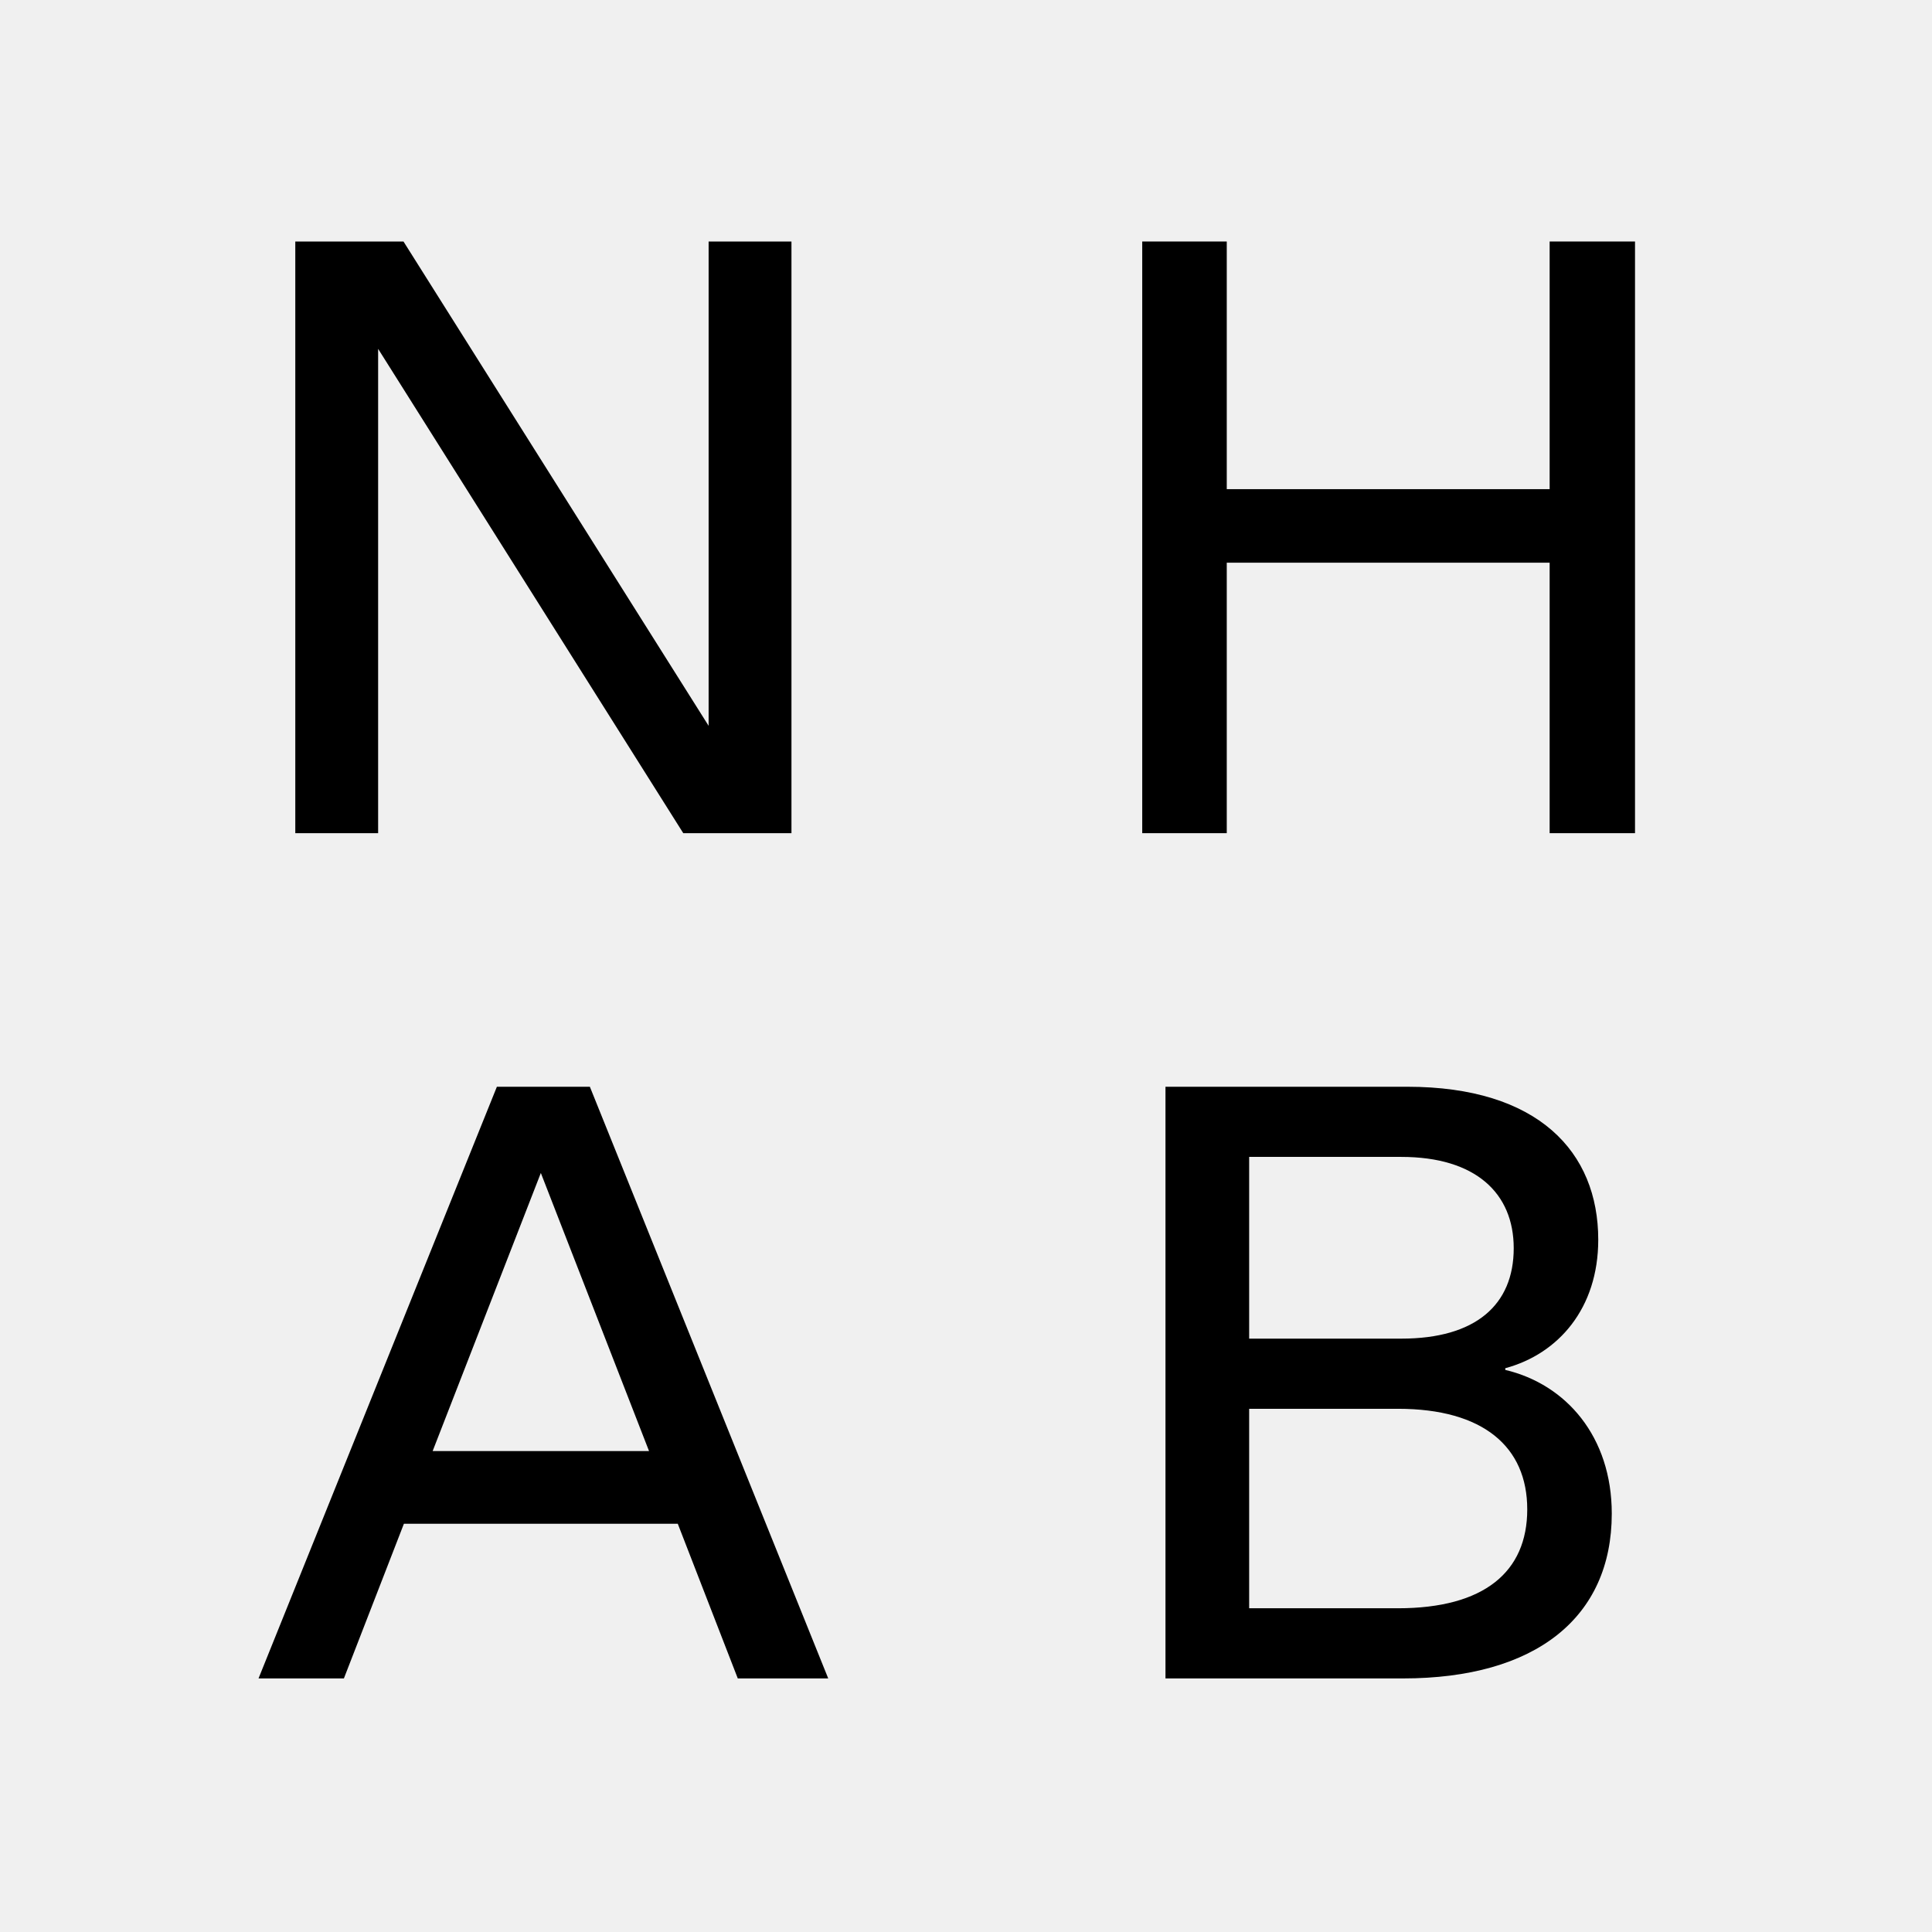
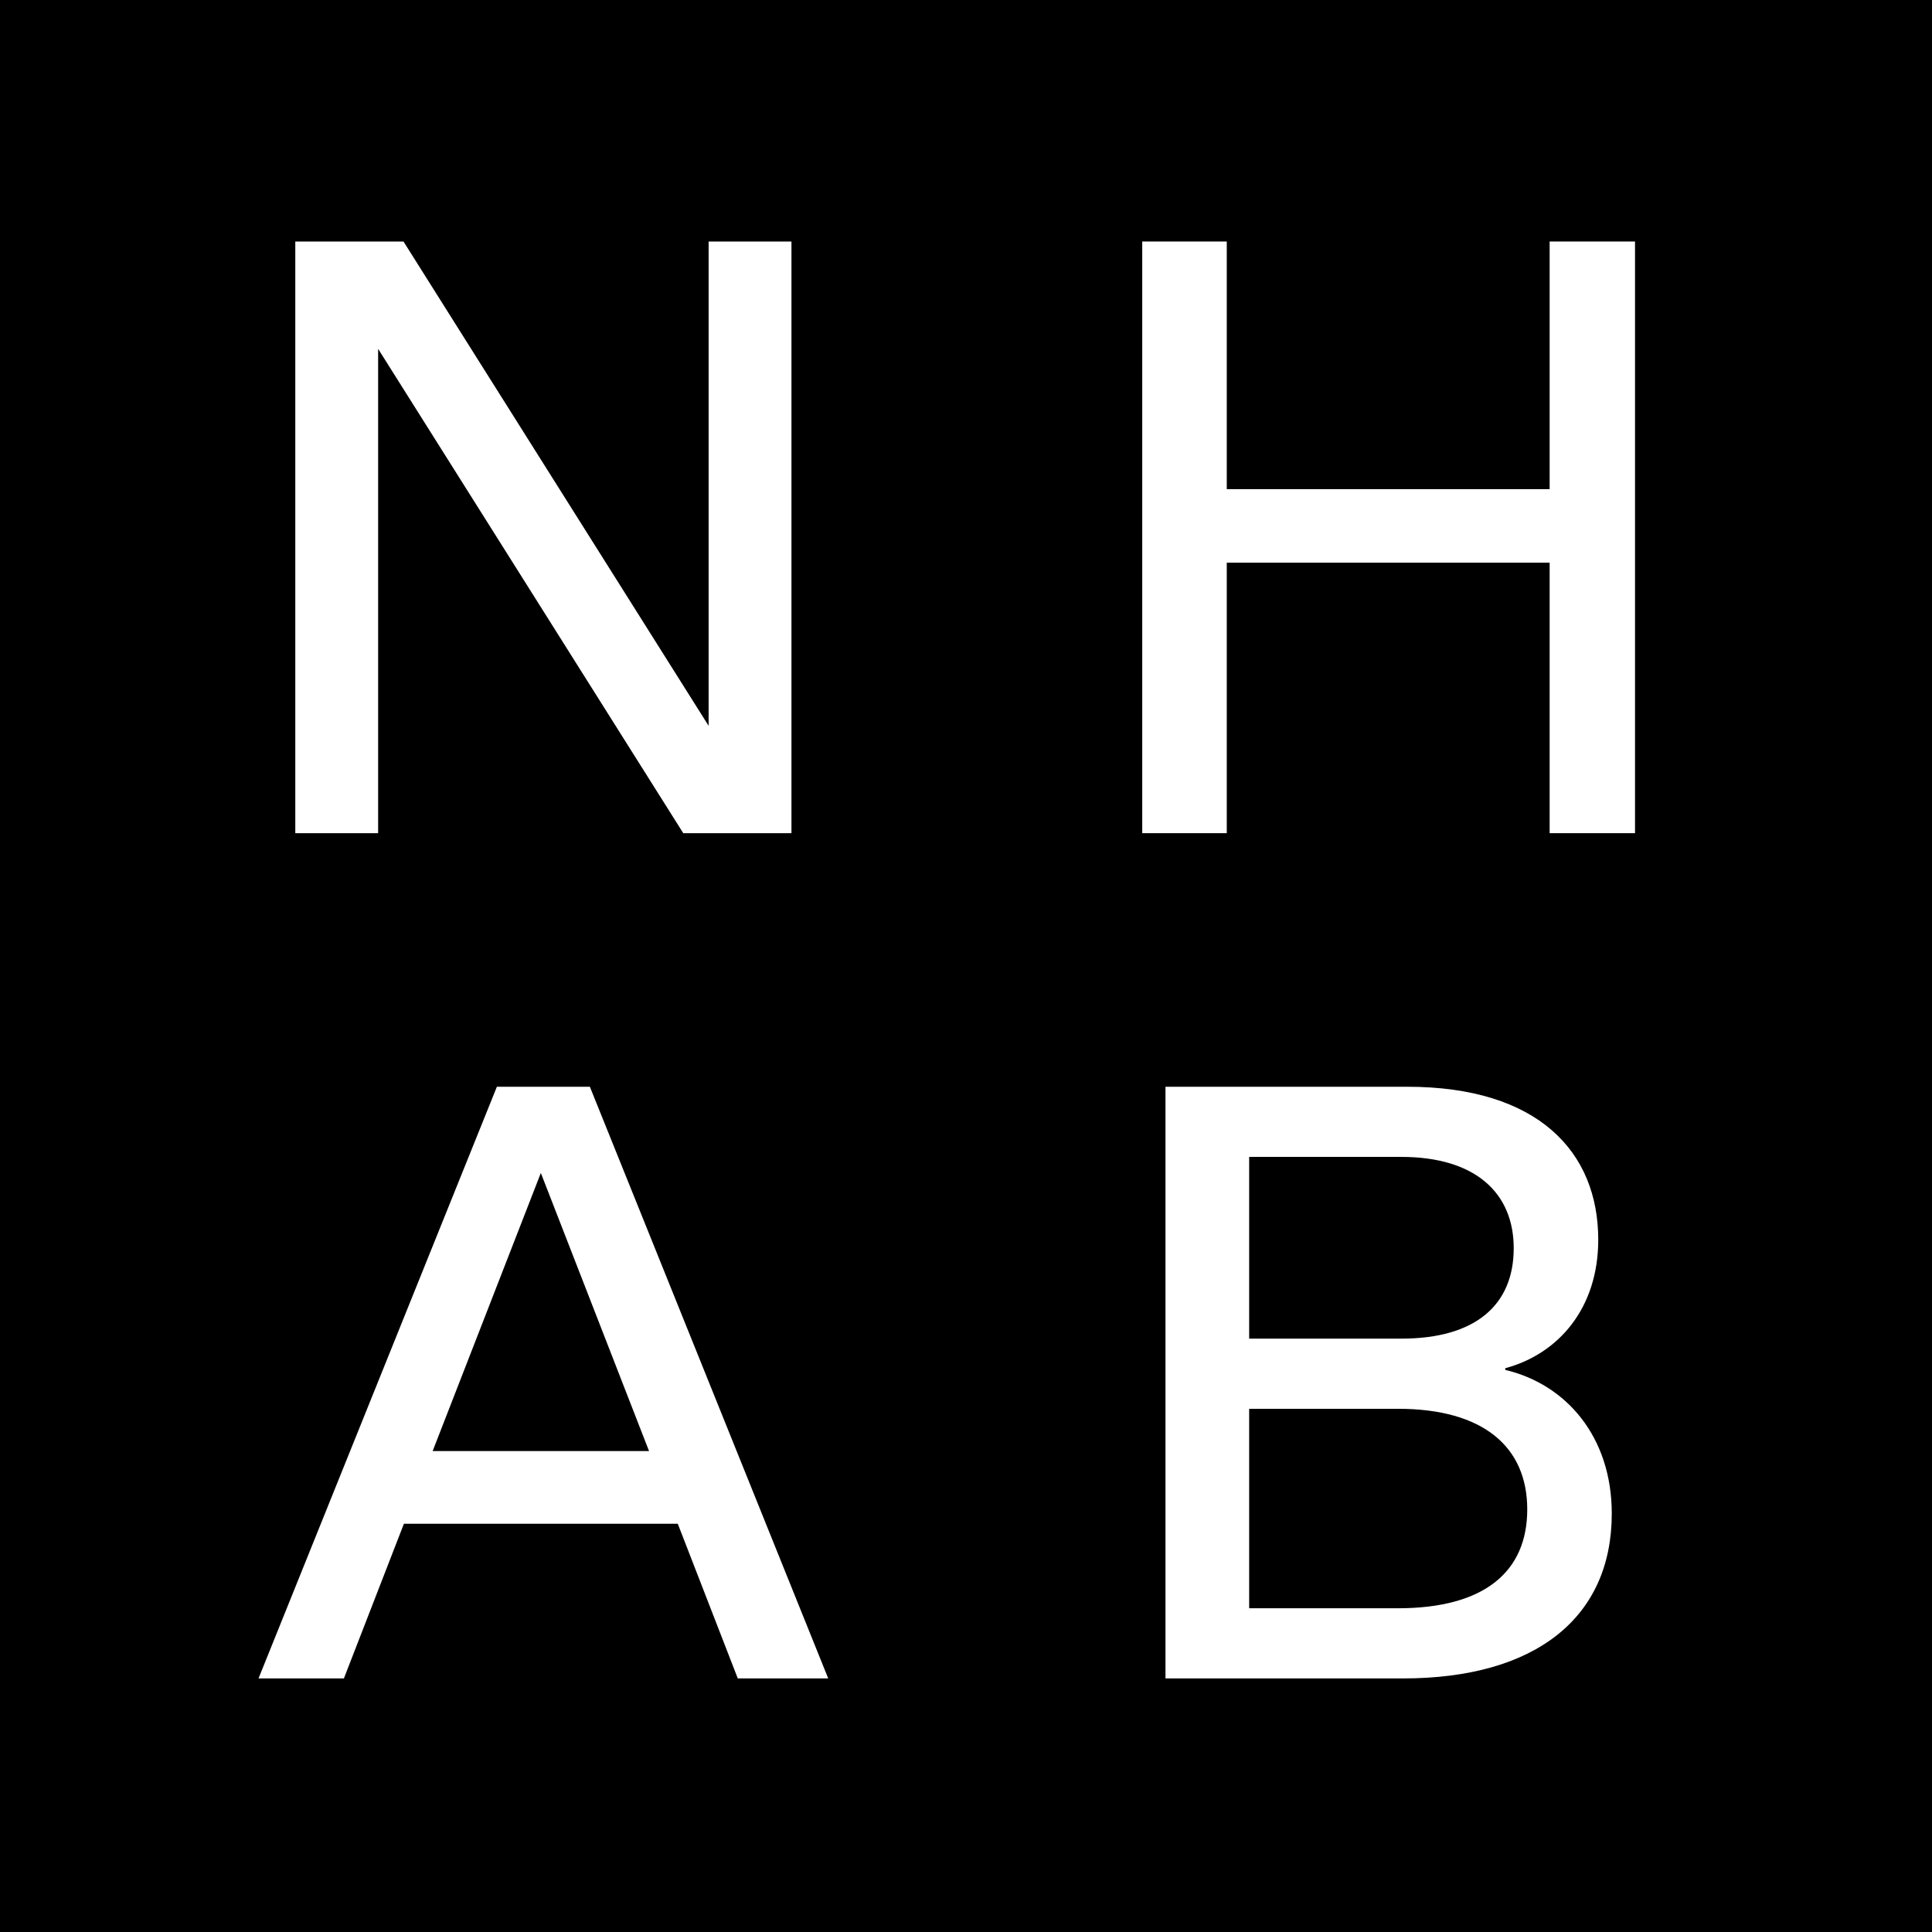
<svg xmlns="http://www.w3.org/2000/svg" viewBox="0 0 32 32">
  <style>
-     path { fill: #000; }
-     @media (prefers-color-scheme: dark) { path { fill: #fff; } }
+     rect { fill: #000; }
+     path { fill: #fff; }
+     @media (prefers-color-scheme: dark) {
+       rect { fill: #fff; }
+       path { fill: #000; }
+     }
  </style>
+   <rect width="32" height="32" />
  <path d="M18.919 13.8V4H20.319V8.102H25.667V4H27.081V13.8H25.667V9.32H20.319V13.8H18.919Z" />
  <path d="M11.317 13.8L6.263 5.778V13.8H4.891V4H6.683L11.737 12.022V4H13.109V13.8H11.317Z" />
  <path d="M12.22 27.8L11.226 25.238H6.69L5.696 27.8H4.282L8.23 18H9.77L13.718 27.8H12.22ZM7.166 24.034H10.75L8.958 19.428L7.166 24.034Z" />
  <path d="M19.304 27.8V18H23.308C25.478 18 26.472 19.078 26.472 20.534C26.472 21.668 25.814 22.424 24.932 22.662V22.69C25.94 22.928 26.696 23.796 26.696 25.07C26.696 26.792 25.436 27.8 23.238 27.8H19.304ZM23.21 19.162H20.69V22.172H23.21C24.442 22.172 25.072 21.612 25.072 20.674C25.072 19.764 24.442 19.162 23.21 19.162ZM23.154 23.334H20.69V26.638H23.154C24.582 26.638 25.296 26.036 25.296 25C25.296 23.964 24.568 23.334 23.154 23.334Z" />
</svg>
